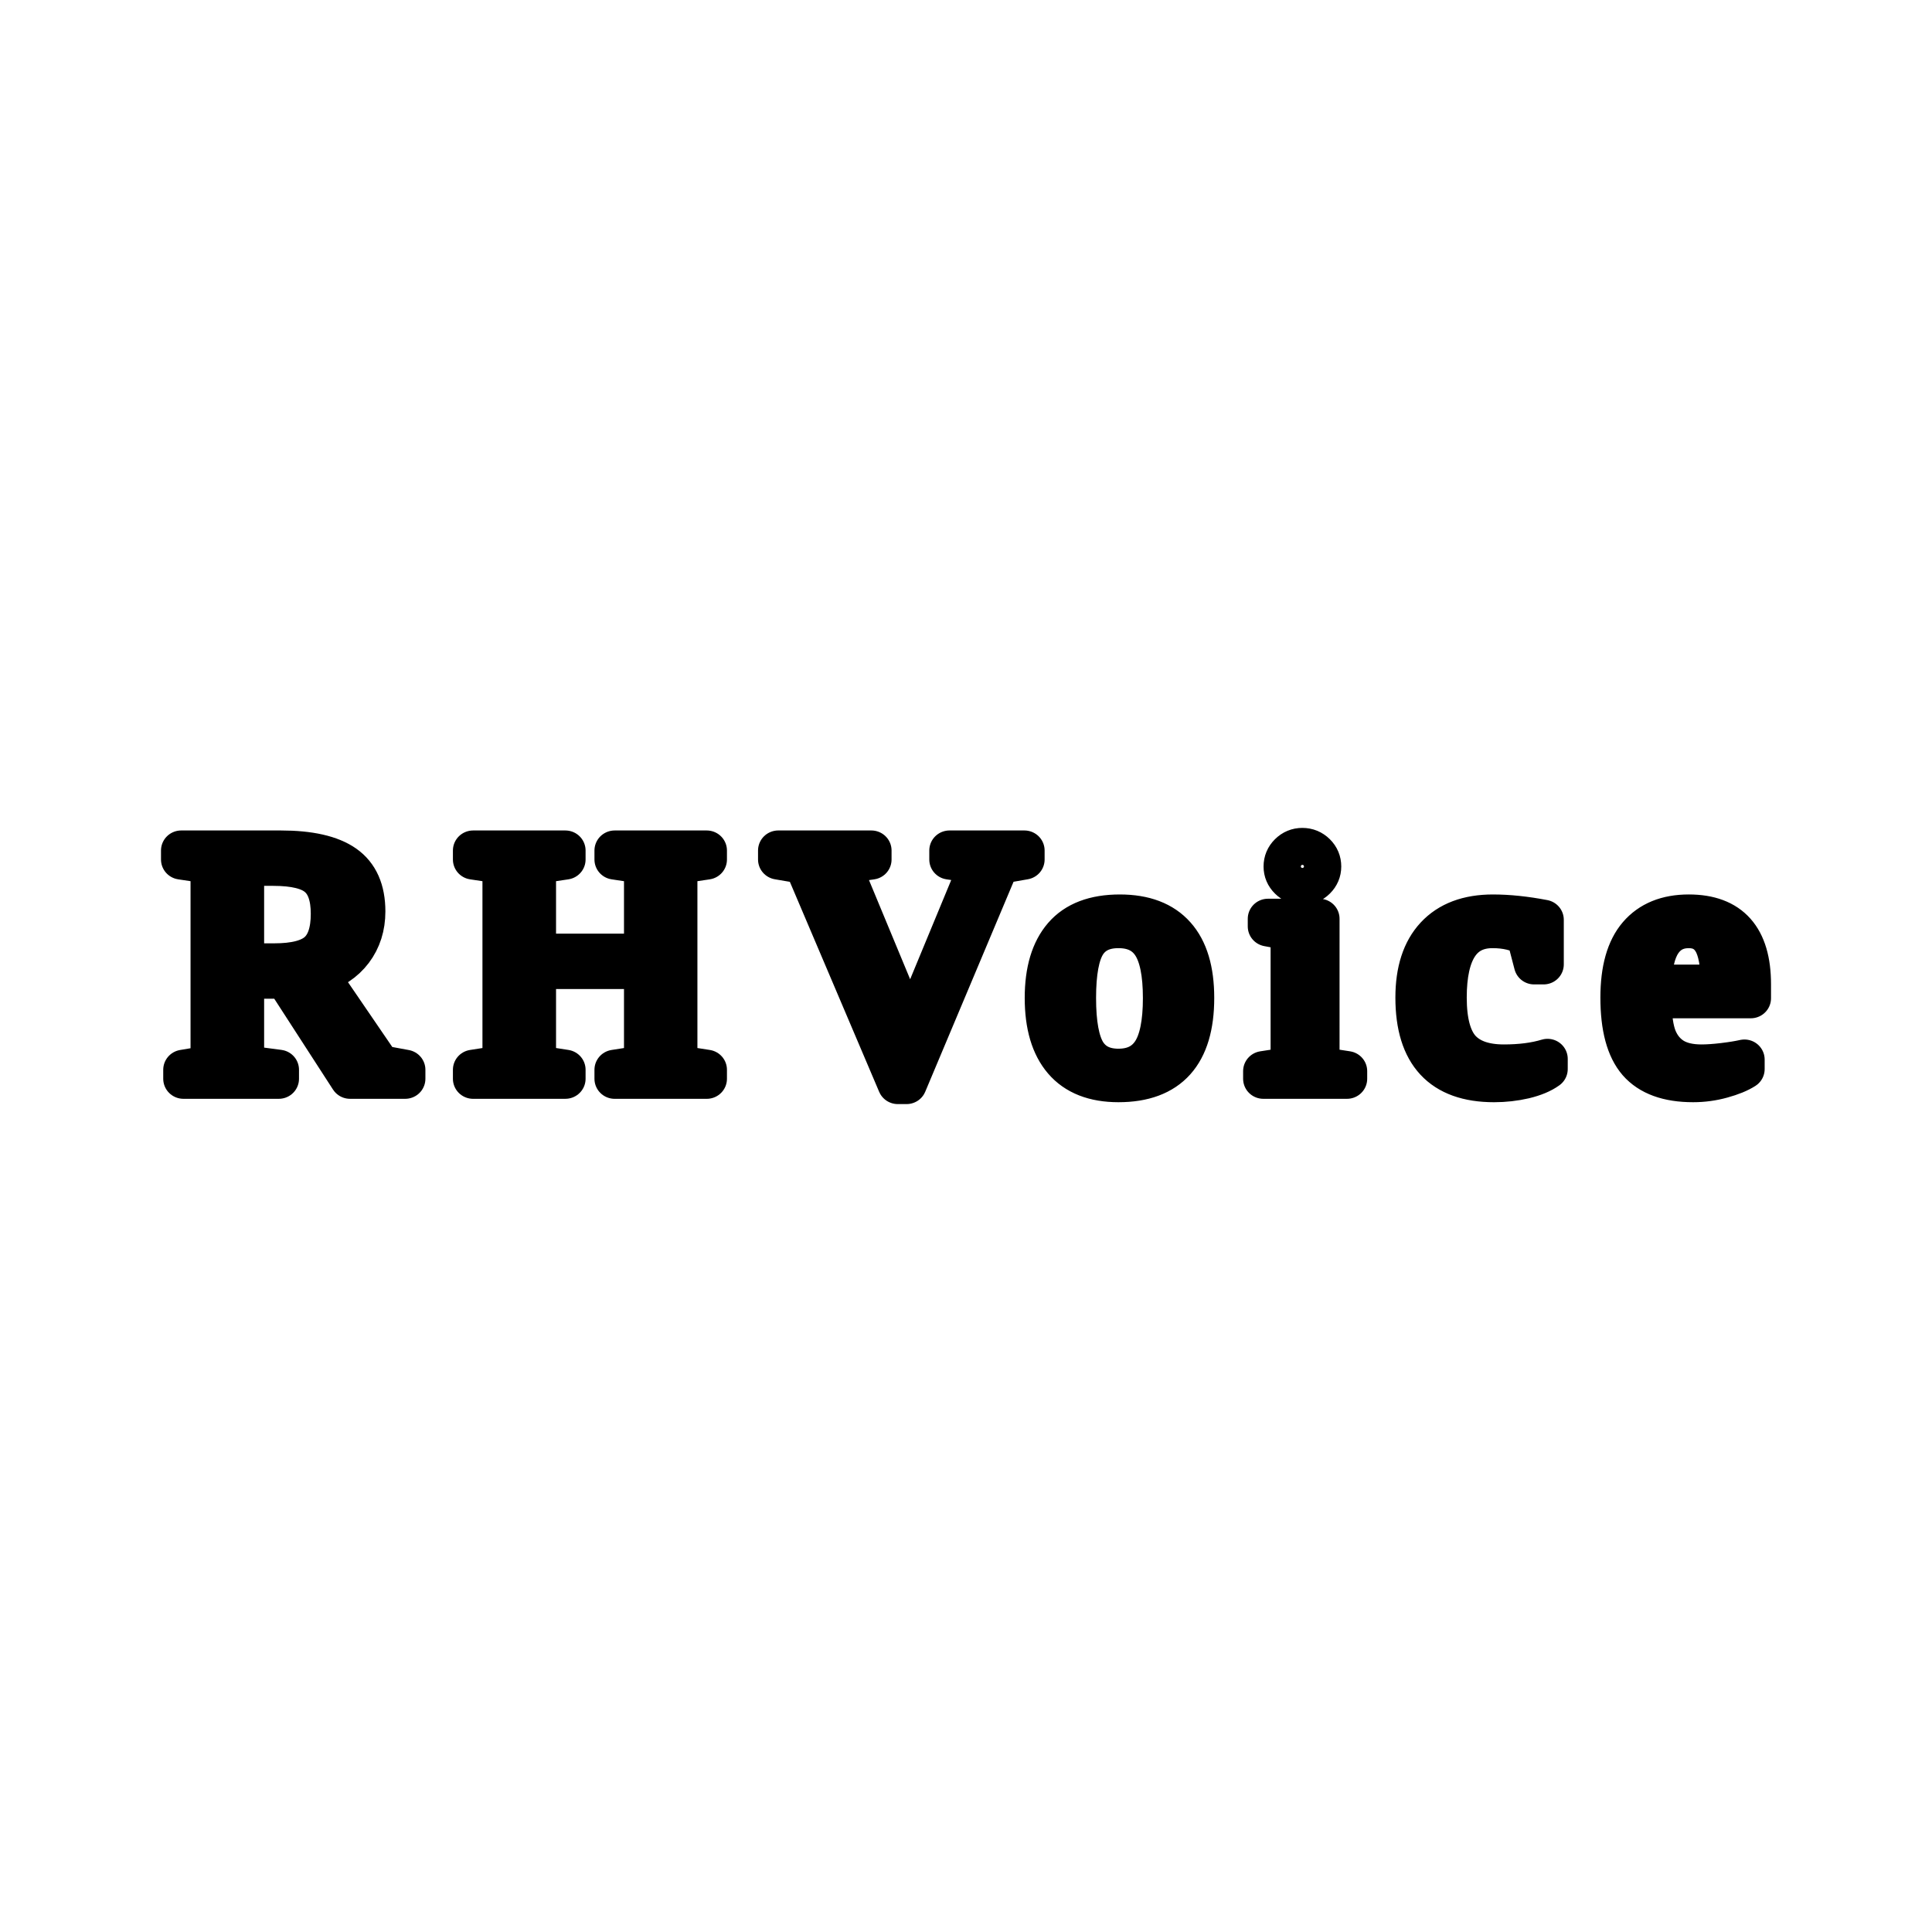
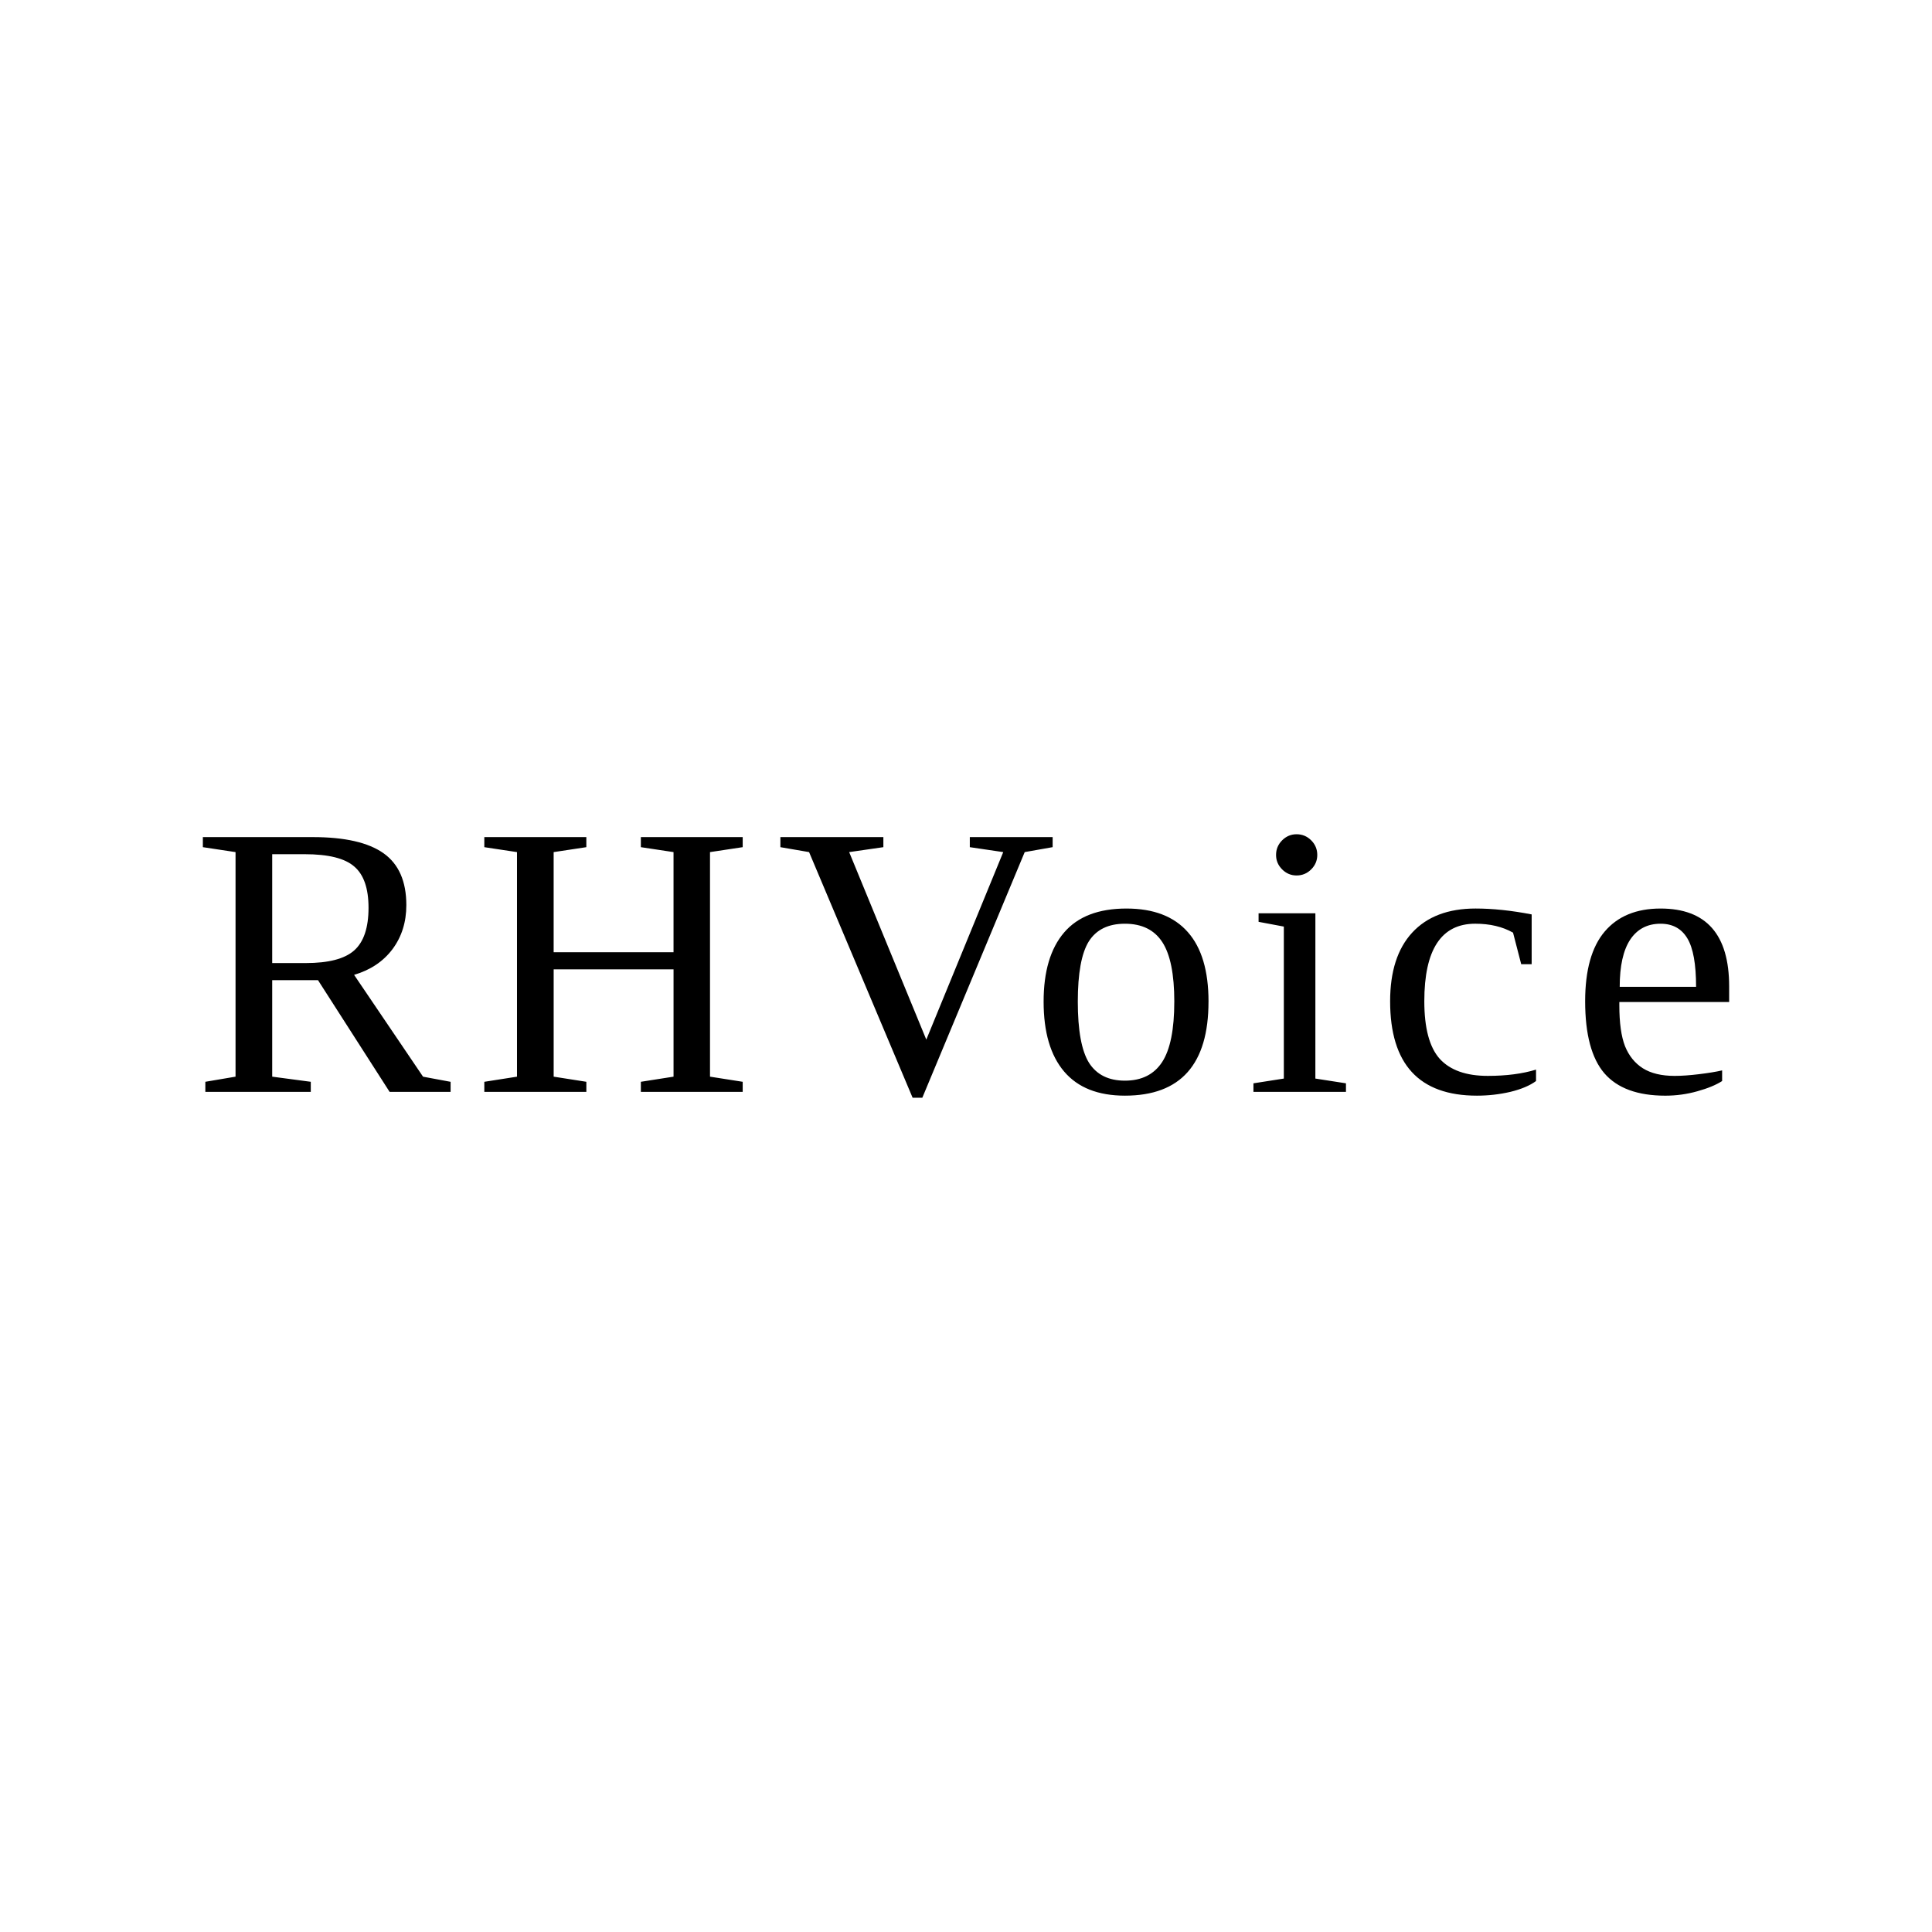
<svg xmlns="http://www.w3.org/2000/svg" version="1.0" width="192" height="192" viewBox="0 0 144 144" preserveAspectRatio="xMidYMid" id="svg1493" xml:space="preserve">
-   <g id="text2" style="font-size:42.667px;font-family:Tinos;-inkscape-font-specification:Tinos;letter-spacing:5.15px;white-space:pre;stroke:#000000;stroke-width:4.291;stroke-linecap:round;stroke-linejoin:round;paint-order:stroke markers fill" transform="matrix(0.7022838,0,0,0.6960309,0.7055778,-25.89846)" aria-label="RHVoice">
-     <path style="letter-spacing:6.08px;stroke-width:4.291" d="m 24.882,142.011 v 9.26 l 3.701,0.492 v 0.966 H 18.465 v -0.966 l 2.898,-0.492 v -21.547 l -3.135,-0.474 v -0.966 h 10.555 q 4.594,0 6.781,1.549 2.187,1.549 2.187,4.977 0,2.443 -1.331,4.229 -1.331,1.768 -3.682,2.461 l 6.617,9.771 2.643,0.492 v 0.966 h -5.852 l -6.872,-10.719 z m 9.242,-6.945 q 0,-2.789 -1.367,-3.956 -1.349,-1.185 -4.758,-1.185 h -3.117 v 10.445 h 3.227 q 3.263,0 4.63,-1.203 1.385,-1.221 1.385,-4.102 z m 15.085,17.664 v -0.966 l 3.135,-0.492 v -21.547 l -3.135,-0.474 v -0.966 h 9.789 v 0.966 l -3.135,0.474 v 9.607 h 11.503 v -9.607 l -3.135,-0.474 v -0.966 h 9.771 v 0.966 l -3.135,0.474 v 21.547 l 3.135,0.492 v 0.966 h -9.771 v -0.966 l 3.135,-0.492 V 140.971 H 55.863 v 10.299 l 3.135,0.492 v 0.966 z" id="path5" />
-     <path style="font-size:37.333px;fill:none;stroke-width:4.291" d="m 107.716,128.284 v 0.966 l -2.68,0.474 -9.826,23.57 h -0.93 l -9.935,-23.57 -2.753,-0.474 v -0.966 h 9.88 v 0.966 l -3.281,0.474 7.401,17.992 7.383,-17.992 -3.208,-0.474 v -0.966 z m 18.002,15.786 q 0,9.023 -8.021,9.023 -3.865,0 -5.833,-2.315 -1.969,-2.315 -1.969,-6.708 0,-4.339 1.969,-6.635 1.969,-2.297 5.979,-2.297 3.901,0 5.888,2.26 1.987,2.242 1.987,6.672 z m -3.281,0 q 0,-3.938 -1.148,-5.706 -1.148,-1.768 -3.591,-1.768 -2.388,0 -3.464,1.695 -1.057,1.695 -1.057,5.779 0,4.138 1.076,5.87 1.094,1.714 3.445,1.714 2.406,0 3.573,-1.786 1.167,-1.786 1.167,-5.797 z m 16.762,-14.073 q 0,0.802 -0.583,1.385 -0.583,0.583 -1.404,0.583 -0.802,0 -1.385,-0.583 -0.583,-0.583 -0.583,-1.385 0,-0.82 0.583,-1.404 0.583,-0.583 1.385,-0.583 0.82,0 1.404,0.583 0.583,0.583 0.583,1.404 z m -0.182,21.456 2.935,0.456 v 0.82 h -8.878 v -0.82 l 2.917,-0.456 v -14.583 l -2.424,-0.456 v -0.82 h 5.451 z m 24.218,0.237 q -0.893,0.656 -2.461,1.039 -1.568,0.365 -3.208,0.365 -8.331,0 -8.331,-9.06 0,-4.284 2.115,-6.581 2.133,-2.315 6.089,-2.315 2.461,0 5.378,0.565 v 4.776 h -1.003 l -0.784,-3.026 q -1.513,-0.857 -3.628,-0.857 -4.885,0 -4.885,7.438 0,3.865 1.477,5.523 1.495,1.641 4.612,1.641 2.661,0 4.63,-0.602 z m 11.038,-7.583 v 0.328 q 0,2.516 0.547,3.919 0.565,1.385 1.714,2.115 1.167,0.729 3.044,0.729 0.984,0 2.333,-0.164 1.349,-0.164 2.224,-0.365 v 1.021 q -0.875,0.565 -2.388,0.984 -1.495,0.419 -3.062,0.419 -3.992,0 -5.852,-2.151 -1.841,-2.151 -1.841,-6.909 0,-4.484 1.878,-6.69 1.878,-2.206 5.359,-2.206 6.581,0 6.581,7.474 v 1.495 z m 3.956,-7.51 q -1.896,0 -2.917,1.531 -1.003,1.531 -1.003,4.521 h 7.328 q 0,-3.263 -0.839,-4.648 -0.839,-1.404 -2.57,-1.404 z" id="path6" />
-   </g>
  <defs id="defs1497">
+     <rect x="19.617" y="115.691" width="160.873" height="54.819" id="rect4" />
+     <rect x="12.224" y="114.804" width="164.309" height="49.175" id="rect3" />
    <rect x="17.152" y="114.858" width="196.767" height="53.875" id="rect2" />
    <rect x="36.223" y="88.47" width="122.692" height="27.983" id="rect1" />
  </defs>
+   <text xml:space="preserve" transform="scale(0.75)" id="text1" style="fill:#000000;-inkscape-font-specification:Tinos;font-family:Tinos;stroke-width:5.488;stroke:none;letter-spacing:3.25px;paint-order:stroke markers fill;stroke-linejoin:round;stroke-linecap:round;font-size:37.333px;white-space:pre;shape-inside:url(#rect3)" />
+   <path d="m 20.289,73.055 v 7.193 l 2.875,0.382 v 0.75 h -7.859 v -0.75 l 2.251,-0.382 V 63.511 l -2.436,-0.368 v -0.75 h 8.199 q 3.568,0 5.268,1.204 1.699,1.204 1.699,3.866 0,1.897 -1.034,3.285 -1.034,1.374 -2.86,1.912 l 5.14,7.59 2.053,0.382 v 0.75 h -4.545 l -5.338,-8.326 z m 7.179,-5.395 q 0,-2.167 -1.062,-3.073 -1.048,-0.92 -3.696,-0.92 h -2.421 v 8.114 h 2.506 q 2.535,0 3.597,-0.935 1.076,-0.949 1.076,-3.186 z m 8.63,13.721 v -0.75 l 2.436,-0.382 V 63.511 l -2.436,-0.368 v -0.75 h 7.604 v 0.75 l -2.436,0.368 v 7.462 h 8.935 V 63.511 L 47.766,63.143 v -0.75 h 7.59 v 0.75 l -2.436,0.368 v 16.737 l 2.436,0.382 v 0.75 H 47.766 v -0.75 l 2.436,-0.382 v -8 h -8.935 v 8 l 2.436,0.382 v 0.75 z M 78.458,62.392 v 0.75 l -2.082,0.368 -7.632,18.309 H 68.021 L 60.304,63.511 58.166,63.143 v -0.75 h 7.675 v 0.75 L 63.292,63.511 69.041,77.487 74.776,63.511 72.284,63.143 V 62.392 Z M 90.075,74.655 q 0,7.009 -6.23,7.009 -3.002,0 -4.531,-1.798 -1.529,-1.798 -1.529,-5.211 0,-3.37 1.529,-5.154 1.529,-1.784 4.645,-1.784 3.03,0 4.574,1.756 1.543,1.742 1.543,5.183 z m -2.549,0 q 0,-3.059 -0.892,-4.432 -0.892,-1.374 -2.79,-1.374 -1.855,0 -2.69,1.317 -0.821,1.317 -0.821,4.489 0,3.214 0.835,4.56 0.85,1.331 2.676,1.331 1.869,0 2.775,-1.388 0.906,-1.388 0.906,-4.503 z M 98.182,63.723 q 0,0.623 -0.453,1.076 -0.453,0.453 -1.09,0.453 -0.623,0 -1.076,-0.453 -0.453,-0.453 -0.453,-1.076 0,-0.637 0.453,-1.09 0.453,-0.453 1.076,-0.453 0.637,0 1.09,0.453 0.453,0.453 0.453,1.09 z m -0.142,16.667 2.28,0.354 v 0.637 h -6.896 v -0.637 l 2.266,-0.354 V 69.062 l -1.883,-0.354 v -0.637 h 4.234 z m 16.447,0.184 q -0.694,0.51 -1.912,0.807 -1.218,0.283 -2.492,0.283 -6.471,0 -6.471,-7.038 0,-3.328 1.643,-5.112 1.657,-1.798 4.729,-1.798 1.912,0 4.177,0.439 v 3.71 h -0.779 l -0.609,-2.351 q -1.175,-0.666 -2.818,-0.666 -3.795,0 -3.795,5.777 0,3.002 1.147,4.291 1.161,1.274 3.583,1.274 2.067,0 3.597,-0.467 z m 6.209,-5.891 v 0.255 q 0,1.954 0.425,3.044 0.439,1.076 1.331,1.643 0.906,0.566 2.365,0.566 0.765,0 1.812,-0.127 1.048,-0.127 1.728,-0.283 v 0.793 q -0.68,0.439 -1.855,0.765 -1.161,0.326 -2.379,0.326 -3.101,0 -4.545,-1.671 -1.43,-1.671 -1.43,-5.367 0,-3.483 1.458,-5.197 1.458,-1.713 4.163,-1.713 5.112,0 5.112,5.806 v 1.161 z m 3.073,-5.834 q -1.473,0 -2.266,1.189 -0.779,1.189 -0.779,3.512 h 5.692 q 0,-2.535 -0.651,-3.611 -0.651,-1.09 -1.997,-1.09 z" id="text4" style="font-size:29px;font-family:Tinos;-inkscape-font-specification:Tinos;letter-spacing:1.635px;stroke-width:2;stroke-linecap:round;stroke-linejoin:round;paint-order:stroke markers fill" aria-label="RHVoice" />
</svg>
